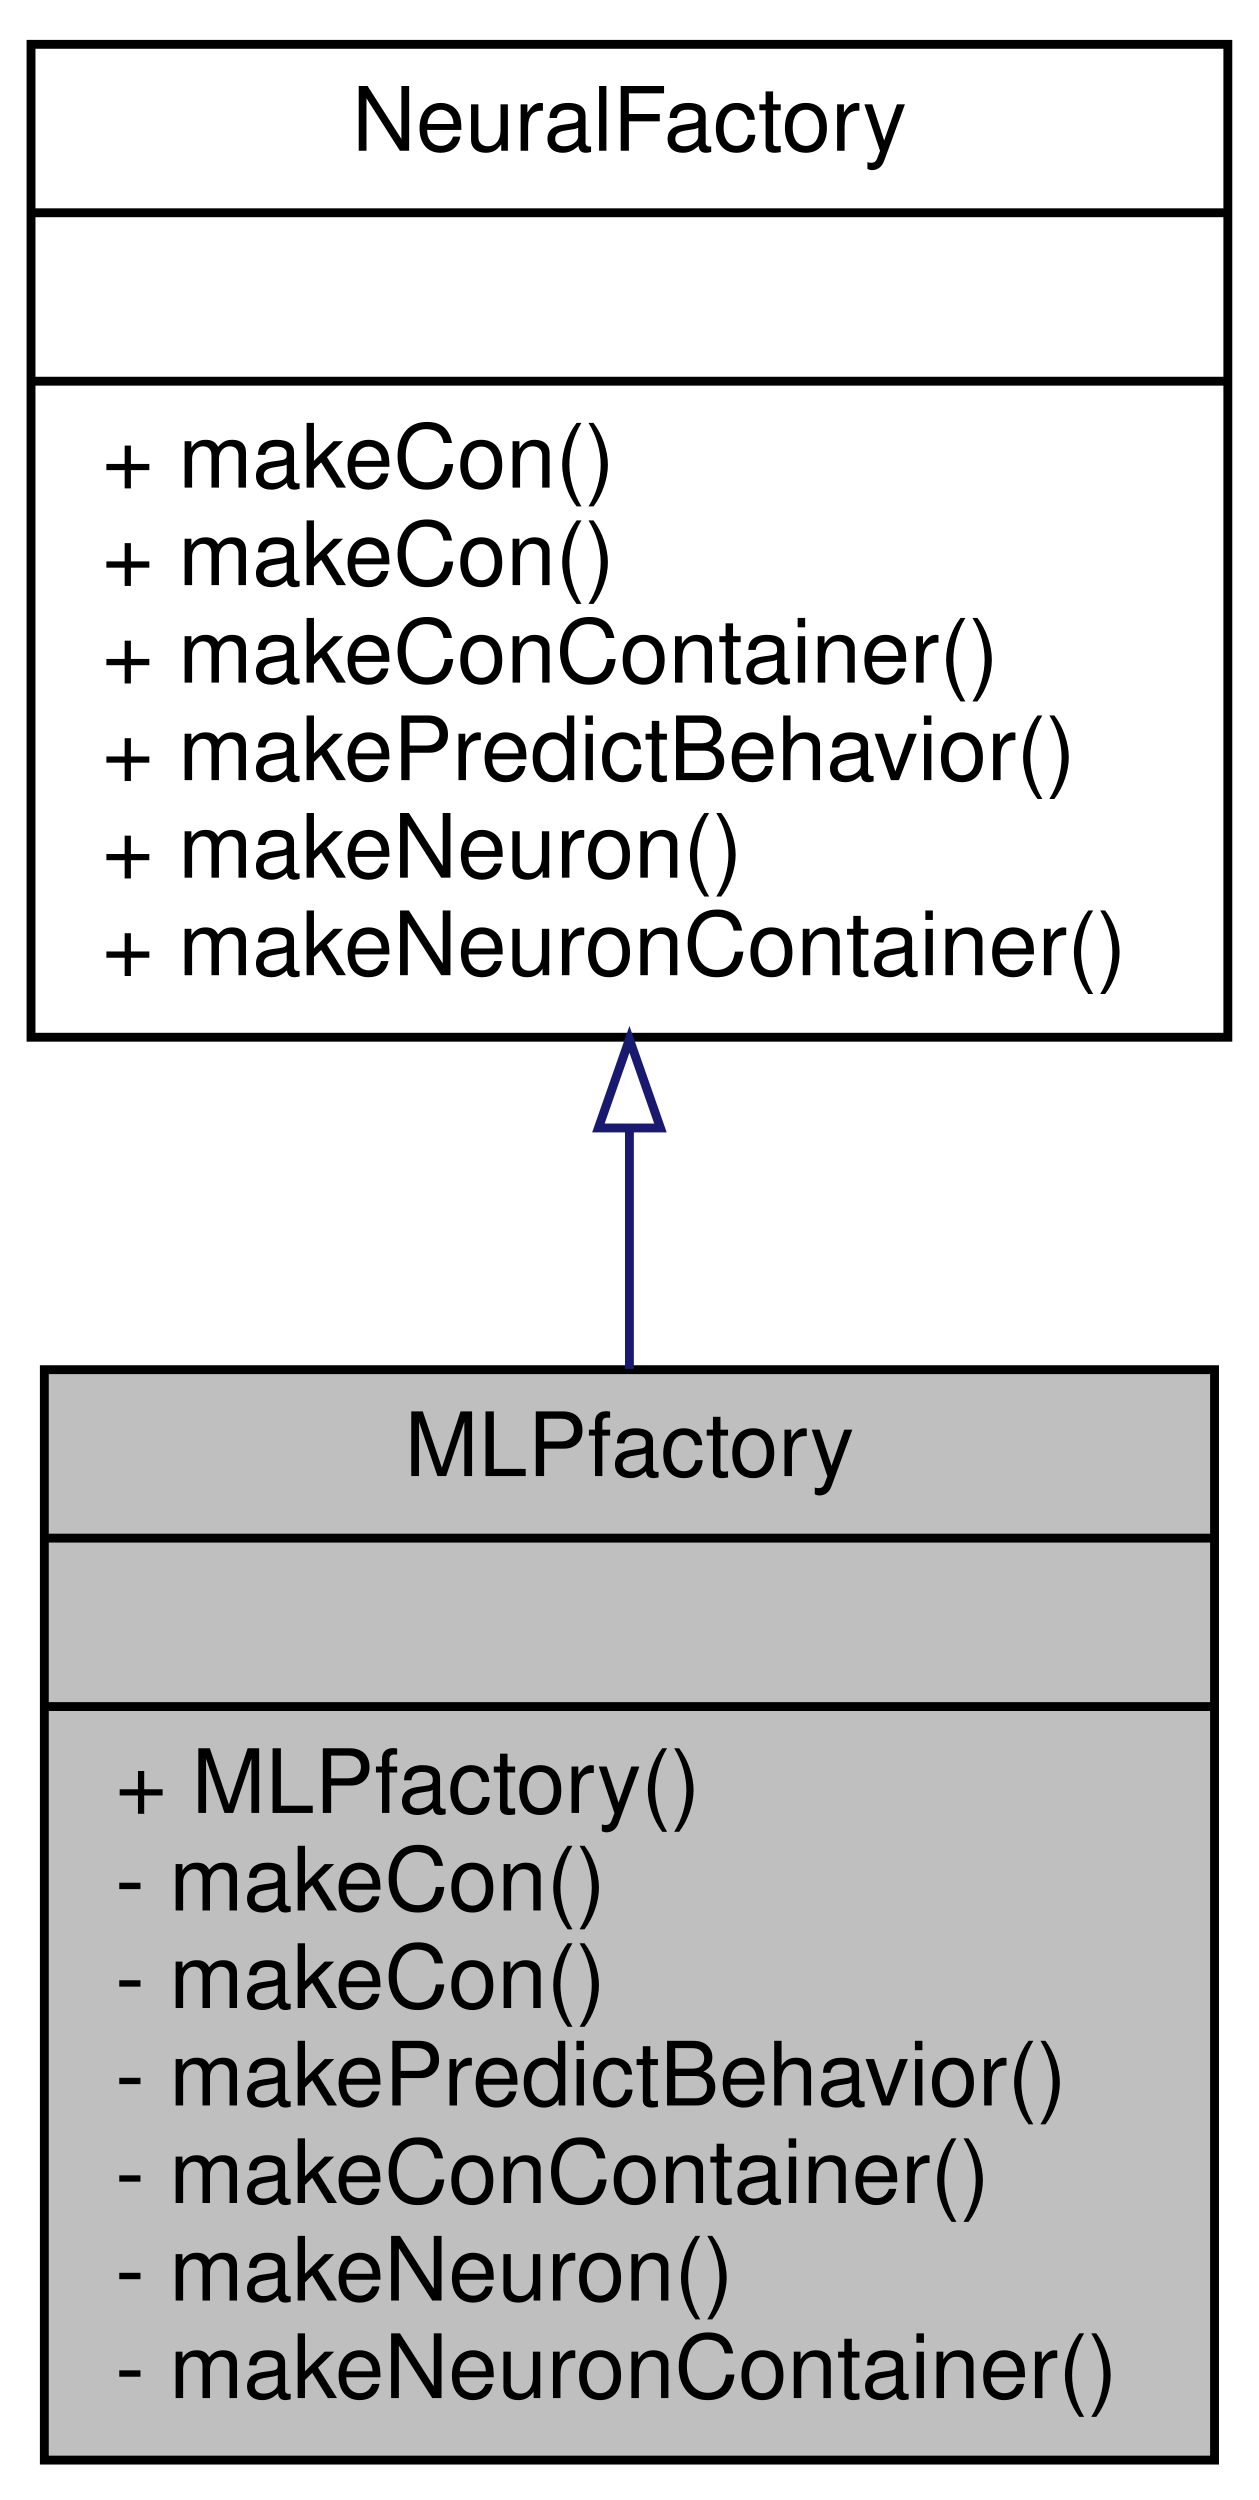
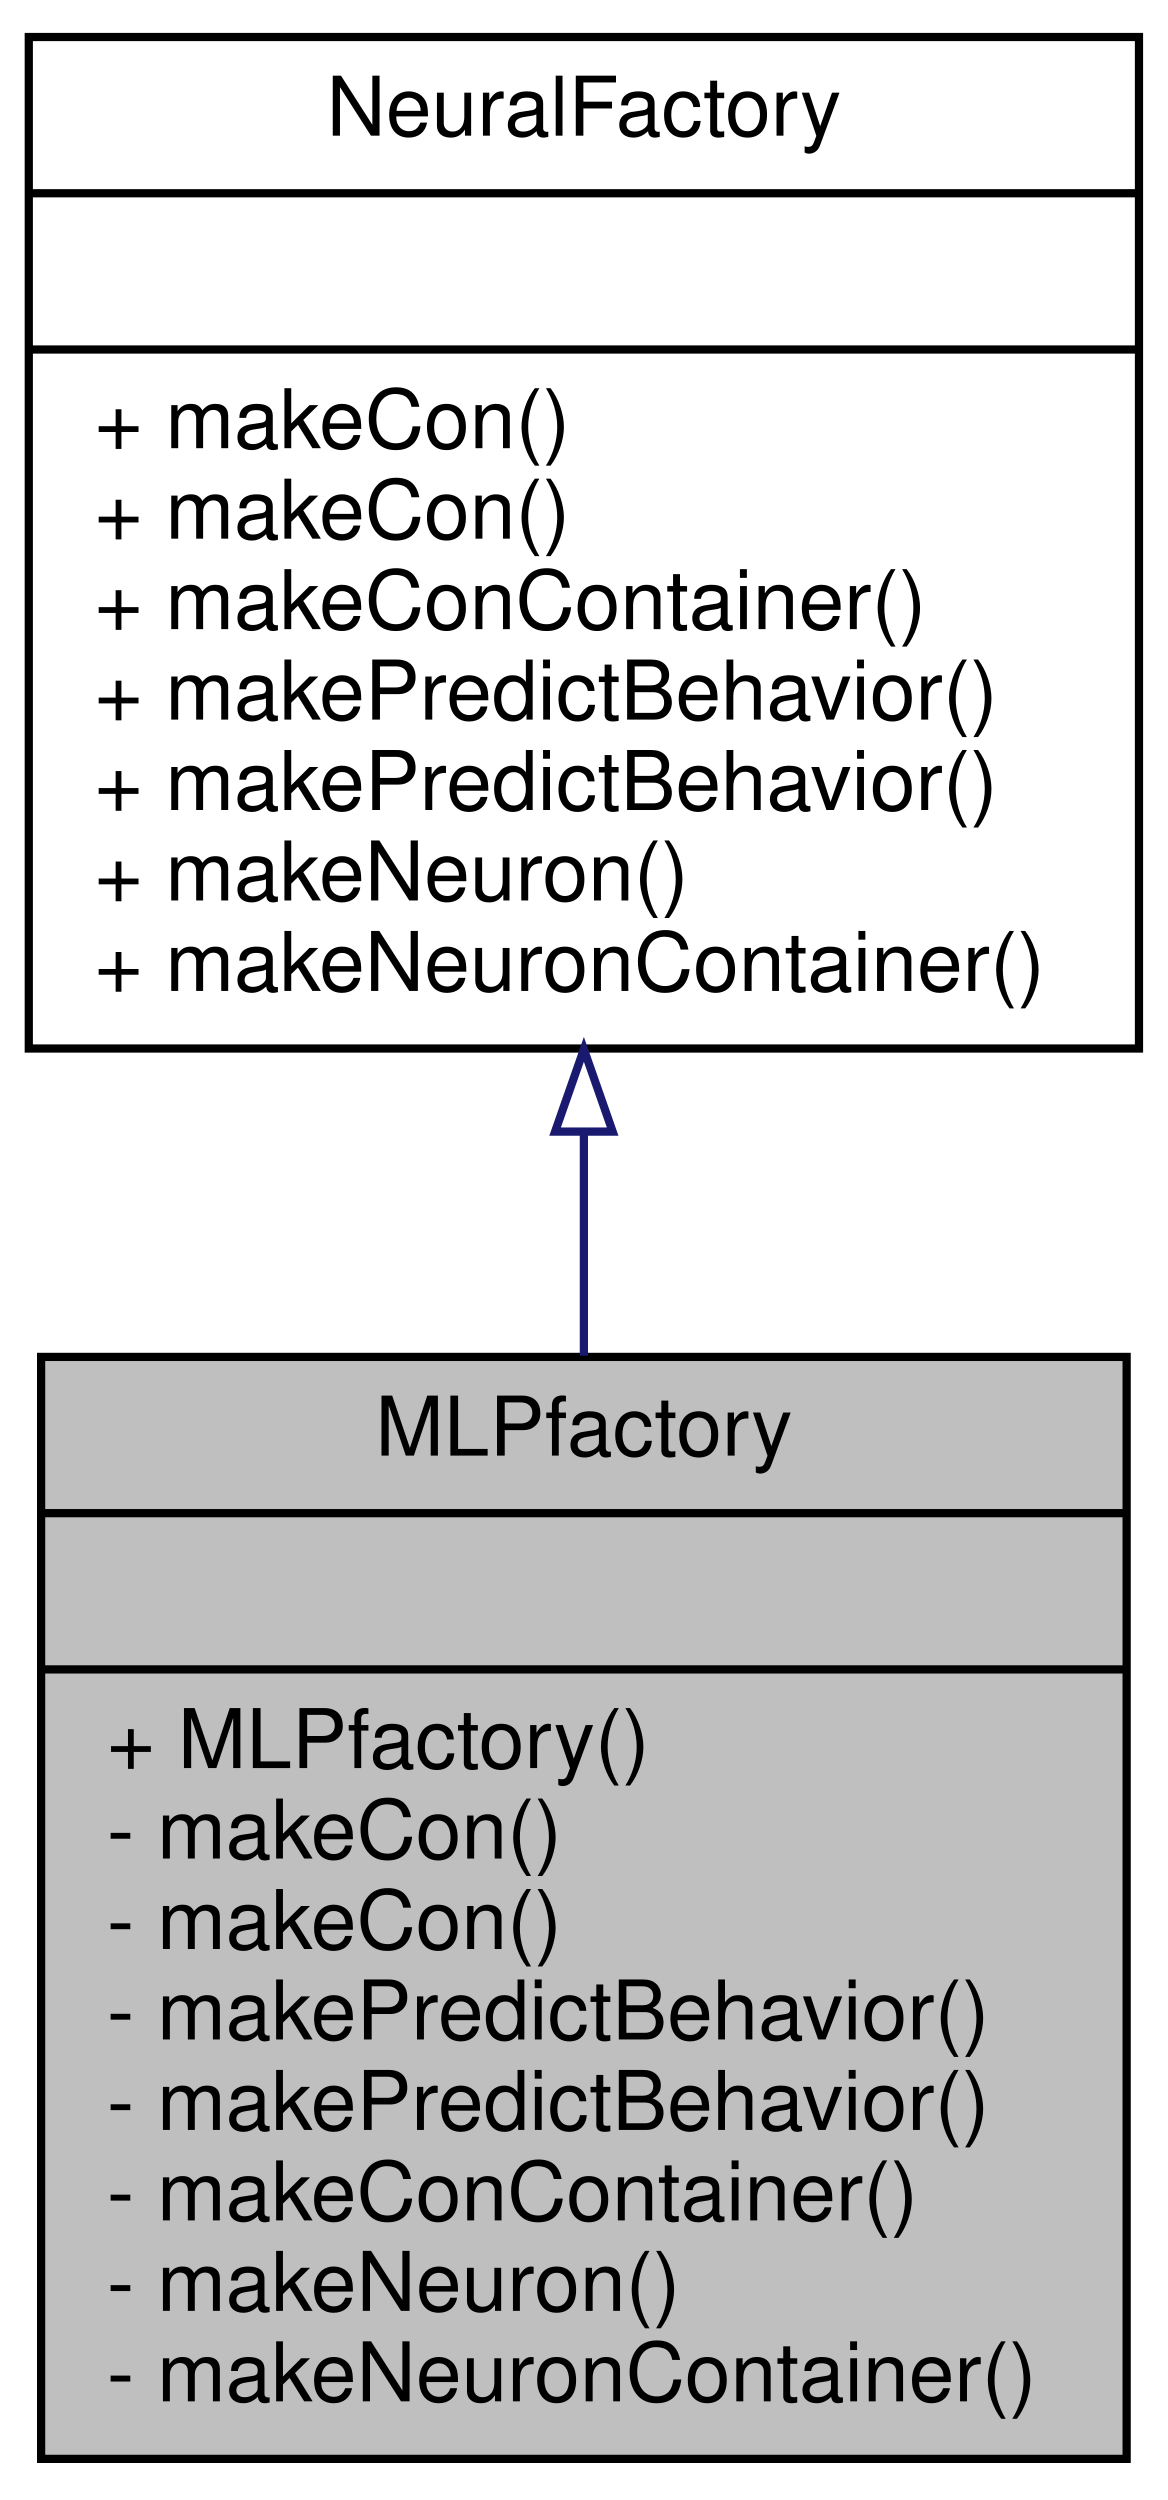
- <svg xmlns="http://www.w3.org/2000/svg" xmlns:xlink="http://www.w3.org/1999/xlink" width="142pt" height="282pt" viewBox="0.00 0.00 142.00 282.00">
-   <g id="graph1" class="graph" transform="scale(1 1) rotate(0) translate(4 278)">
-     <polygon fill="white" stroke="white" points="-4,5 -4,-278 139,-278 139,5 -4,5" />
+ <svg xmlns="http://www.w3.org/2000/svg" xmlns:xlink="http://www.w3.org/1999/xlink" width="142pt" height="304pt" viewBox="0.00 0.00 142.00 304.00">
+   <g id="graph1" class="graph" transform="scale(1 1) rotate(0) translate(4 300)">
+     <polygon fill="white" stroke="white" points="-4,5 -4,-300 139,-300 139,5 -4,5" />
    <g id="node1" class="node">
-       <polygon fill="#bfbfbf" stroke="black" points="1,-0.5 1,-123.5 133,-123.5 133,-0.5 1,-0.5" />
-       <text text-anchor="middle" x="67" y="-111.5" font-family="Helvetica,sans-Serif" font-size="10.00">MLPfactory</text>
-       <polyline fill="none" stroke="black" points="1,-104.5 133,-104.5 " />
-       <text text-anchor="middle" x="67" y="-92.5" font-family="Helvetica,sans-Serif" font-size="10.00"> </text>
-       <polyline fill="none" stroke="black" points="1,-85.5 133,-85.5 " />
-       <text text-anchor="start" x="9" y="-73.5" font-family="Helvetica,sans-Serif" font-size="10.00">+ MLPfactory()</text>
-       <text text-anchor="start" x="9" y="-62.5" font-family="Helvetica,sans-Serif" font-size="10.00">- makeCon()</text>
-       <text text-anchor="start" x="9" y="-51.5" font-family="Helvetica,sans-Serif" font-size="10.00">- makeCon()</text>
-       <text text-anchor="start" x="9" y="-40.5" font-family="Helvetica,sans-Serif" font-size="10.00">- makePredictBehavior()</text>
-       <text text-anchor="start" x="9" y="-29.5" font-family="Helvetica,sans-Serif" font-size="10.00">- makeConContainer()</text>
-       <text text-anchor="start" x="9" y="-18.5" font-family="Helvetica,sans-Serif" font-size="10.00">- makeNeuron()</text>
-       <text text-anchor="start" x="9" y="-7.5" font-family="Helvetica,sans-Serif" font-size="10.00">- makeNeuronContainer()</text>
+       <polygon fill="#bfbfbf" stroke="black" points="1,-1 1,-135 133,-135 133,-1 1,-1" />
+       <text text-anchor="middle" x="67" y="-123" font-family="Helvetica,sans-Serif" font-size="10.00">MLPfactory</text>
+       <polyline fill="none" stroke="black" points="1,-116 133,-116 " />
+       <text text-anchor="middle" x="67" y="-104" font-family="Helvetica,sans-Serif" font-size="10.00"> </text>
+       <polyline fill="none" stroke="black" points="1,-97 133,-97 " />
+       <text text-anchor="start" x="9" y="-85" font-family="Helvetica,sans-Serif" font-size="10.00">+ MLPfactory()</text>
+       <text text-anchor="start" x="9" y="-74" font-family="Helvetica,sans-Serif" font-size="10.00">- makeCon()</text>
+       <text text-anchor="start" x="9" y="-63" font-family="Helvetica,sans-Serif" font-size="10.00">- makeCon()</text>
+       <text text-anchor="start" x="9" y="-52" font-family="Helvetica,sans-Serif" font-size="10.00">- makePredictBehavior()</text>
+       <text text-anchor="start" x="9" y="-41" font-family="Helvetica,sans-Serif" font-size="10.00">- makePredictBehavior()</text>
+       <text text-anchor="start" x="9" y="-30" font-family="Helvetica,sans-Serif" font-size="10.00">- makeConContainer()</text>
+       <text text-anchor="start" x="9" y="-19" font-family="Helvetica,sans-Serif" font-size="10.00">- makeNeuron()</text>
+       <text text-anchor="start" x="9" y="-8" font-family="Helvetica,sans-Serif" font-size="10.00">- makeNeuronContainer()</text>
    </g>
    <g id="node2" class="node">
      <a xlink:href="class_neural_factory.html" target="_top" xlink:title="class NeuralFactory -">
-         <polygon fill="white" stroke="black" points="-0.5,-161 -0.5,-273 134.5,-273 134.5,-161 -0.5,-161" />
-         <text text-anchor="middle" x="67" y="-261" font-family="Helvetica,sans-Serif" font-size="10.00">NeuralFactory</text>
-         <polyline fill="none" stroke="black" points="-0.5,-254 134.5,-254 " />
-         <text text-anchor="middle" x="67" y="-242" font-family="Helvetica,sans-Serif" font-size="10.00"> </text>
-         <polyline fill="none" stroke="black" points="-0.5,-235 134.5,-235 " />
-         <text text-anchor="start" x="7.5" y="-223" font-family="Helvetica,sans-Serif" font-size="10.00">+ makeCon()</text>
-         <text text-anchor="start" x="7.5" y="-212" font-family="Helvetica,sans-Serif" font-size="10.00">+ makeCon()</text>
-         <text text-anchor="start" x="7.5" y="-201" font-family="Helvetica,sans-Serif" font-size="10.00">+ makeConContainer()</text>
-         <text text-anchor="start" x="7.5" y="-190" font-family="Helvetica,sans-Serif" font-size="10.00">+ makePredictBehavior()</text>
-         <text text-anchor="start" x="7.5" y="-179" font-family="Helvetica,sans-Serif" font-size="10.00">+ makeNeuron()</text>
-         <text text-anchor="start" x="7.5" y="-168" font-family="Helvetica,sans-Serif" font-size="10.00">+ makeNeuronContainer()</text>
+         <polygon fill="white" stroke="black" points="-0.5,-172.5 -0.5,-295.5 134.5,-295.5 134.5,-172.5 -0.5,-172.5" />
+         <text text-anchor="middle" x="67" y="-283.5" font-family="Helvetica,sans-Serif" font-size="10.00">NeuralFactory</text>
+         <polyline fill="none" stroke="black" points="-0.5,-276.5 134.5,-276.5 " />
+         <text text-anchor="middle" x="67" y="-264.5" font-family="Helvetica,sans-Serif" font-size="10.00"> </text>
+         <polyline fill="none" stroke="black" points="-0.5,-257.5 134.5,-257.5 " />
+         <text text-anchor="start" x="7.5" y="-245.5" font-family="Helvetica,sans-Serif" font-size="10.00">+ makeCon()</text>
+         <text text-anchor="start" x="7.5" y="-234.5" font-family="Helvetica,sans-Serif" font-size="10.00">+ makeCon()</text>
+         <text text-anchor="start" x="7.5" y="-223.5" font-family="Helvetica,sans-Serif" font-size="10.00">+ makeConContainer()</text>
+         <text text-anchor="start" x="7.5" y="-212.5" font-family="Helvetica,sans-Serif" font-size="10.00">+ makePredictBehavior()</text>
+         <text text-anchor="start" x="7.5" y="-201.5" font-family="Helvetica,sans-Serif" font-size="10.00">+ makePredictBehavior()</text>
+         <text text-anchor="start" x="7.5" y="-190.5" font-family="Helvetica,sans-Serif" font-size="10.00">+ makeNeuron()</text>
+         <text text-anchor="start" x="7.5" y="-179.5" font-family="Helvetica,sans-Serif" font-size="10.00">+ makeNeuronContainer()</text>
      </a>
    </g>
    <g id="edge2" class="edge">
-       <path fill="none" stroke="midnightblue" d="M67,-150.718C67,-141.717 67,-132.505 67,-123.593" />
-       <polygon fill="none" stroke="midnightblue" points="63.5,-150.763 67,-160.763 70.5,-150.764 63.5,-150.763" />
+       <path fill="none" stroke="midnightblue" d="M67,-162.317C67,-153.296 67,-144.088 67,-135.143" />
+       <polygon fill="none" stroke="midnightblue" points="63.5,-162.398 67,-172.398 70.5,-162.398 63.5,-162.398" />
    </g>
  </g>
</svg>
